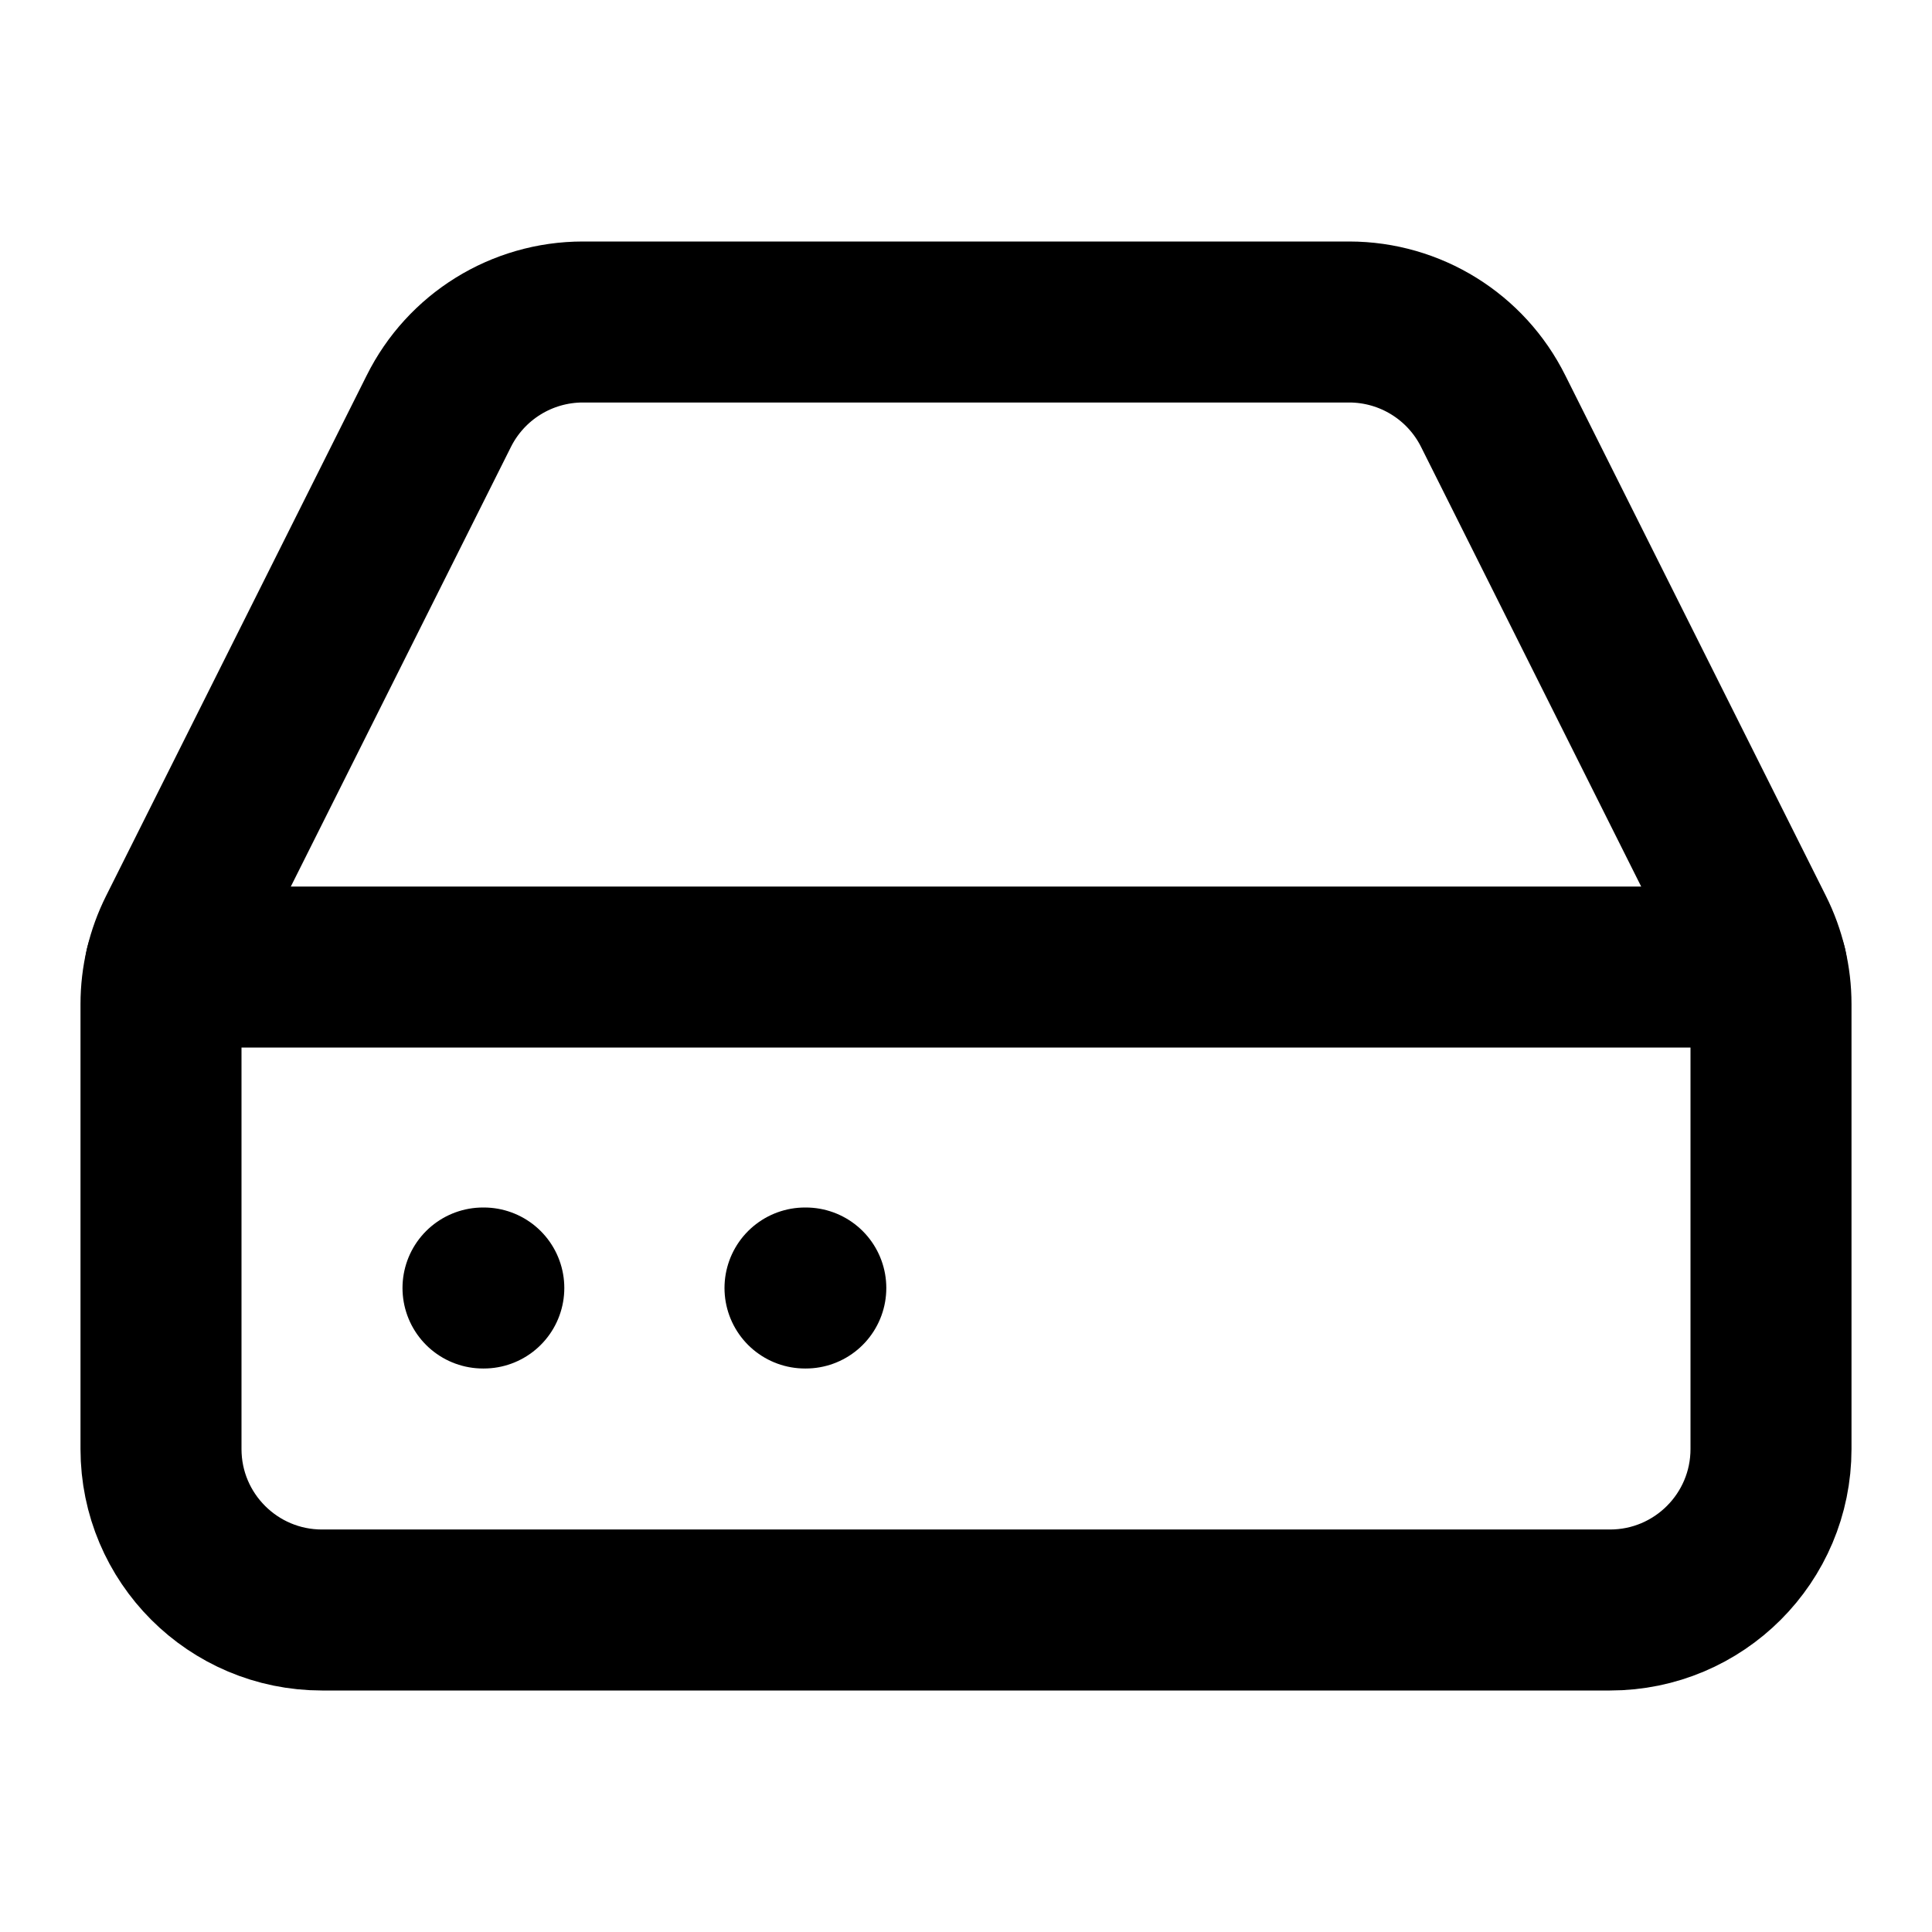
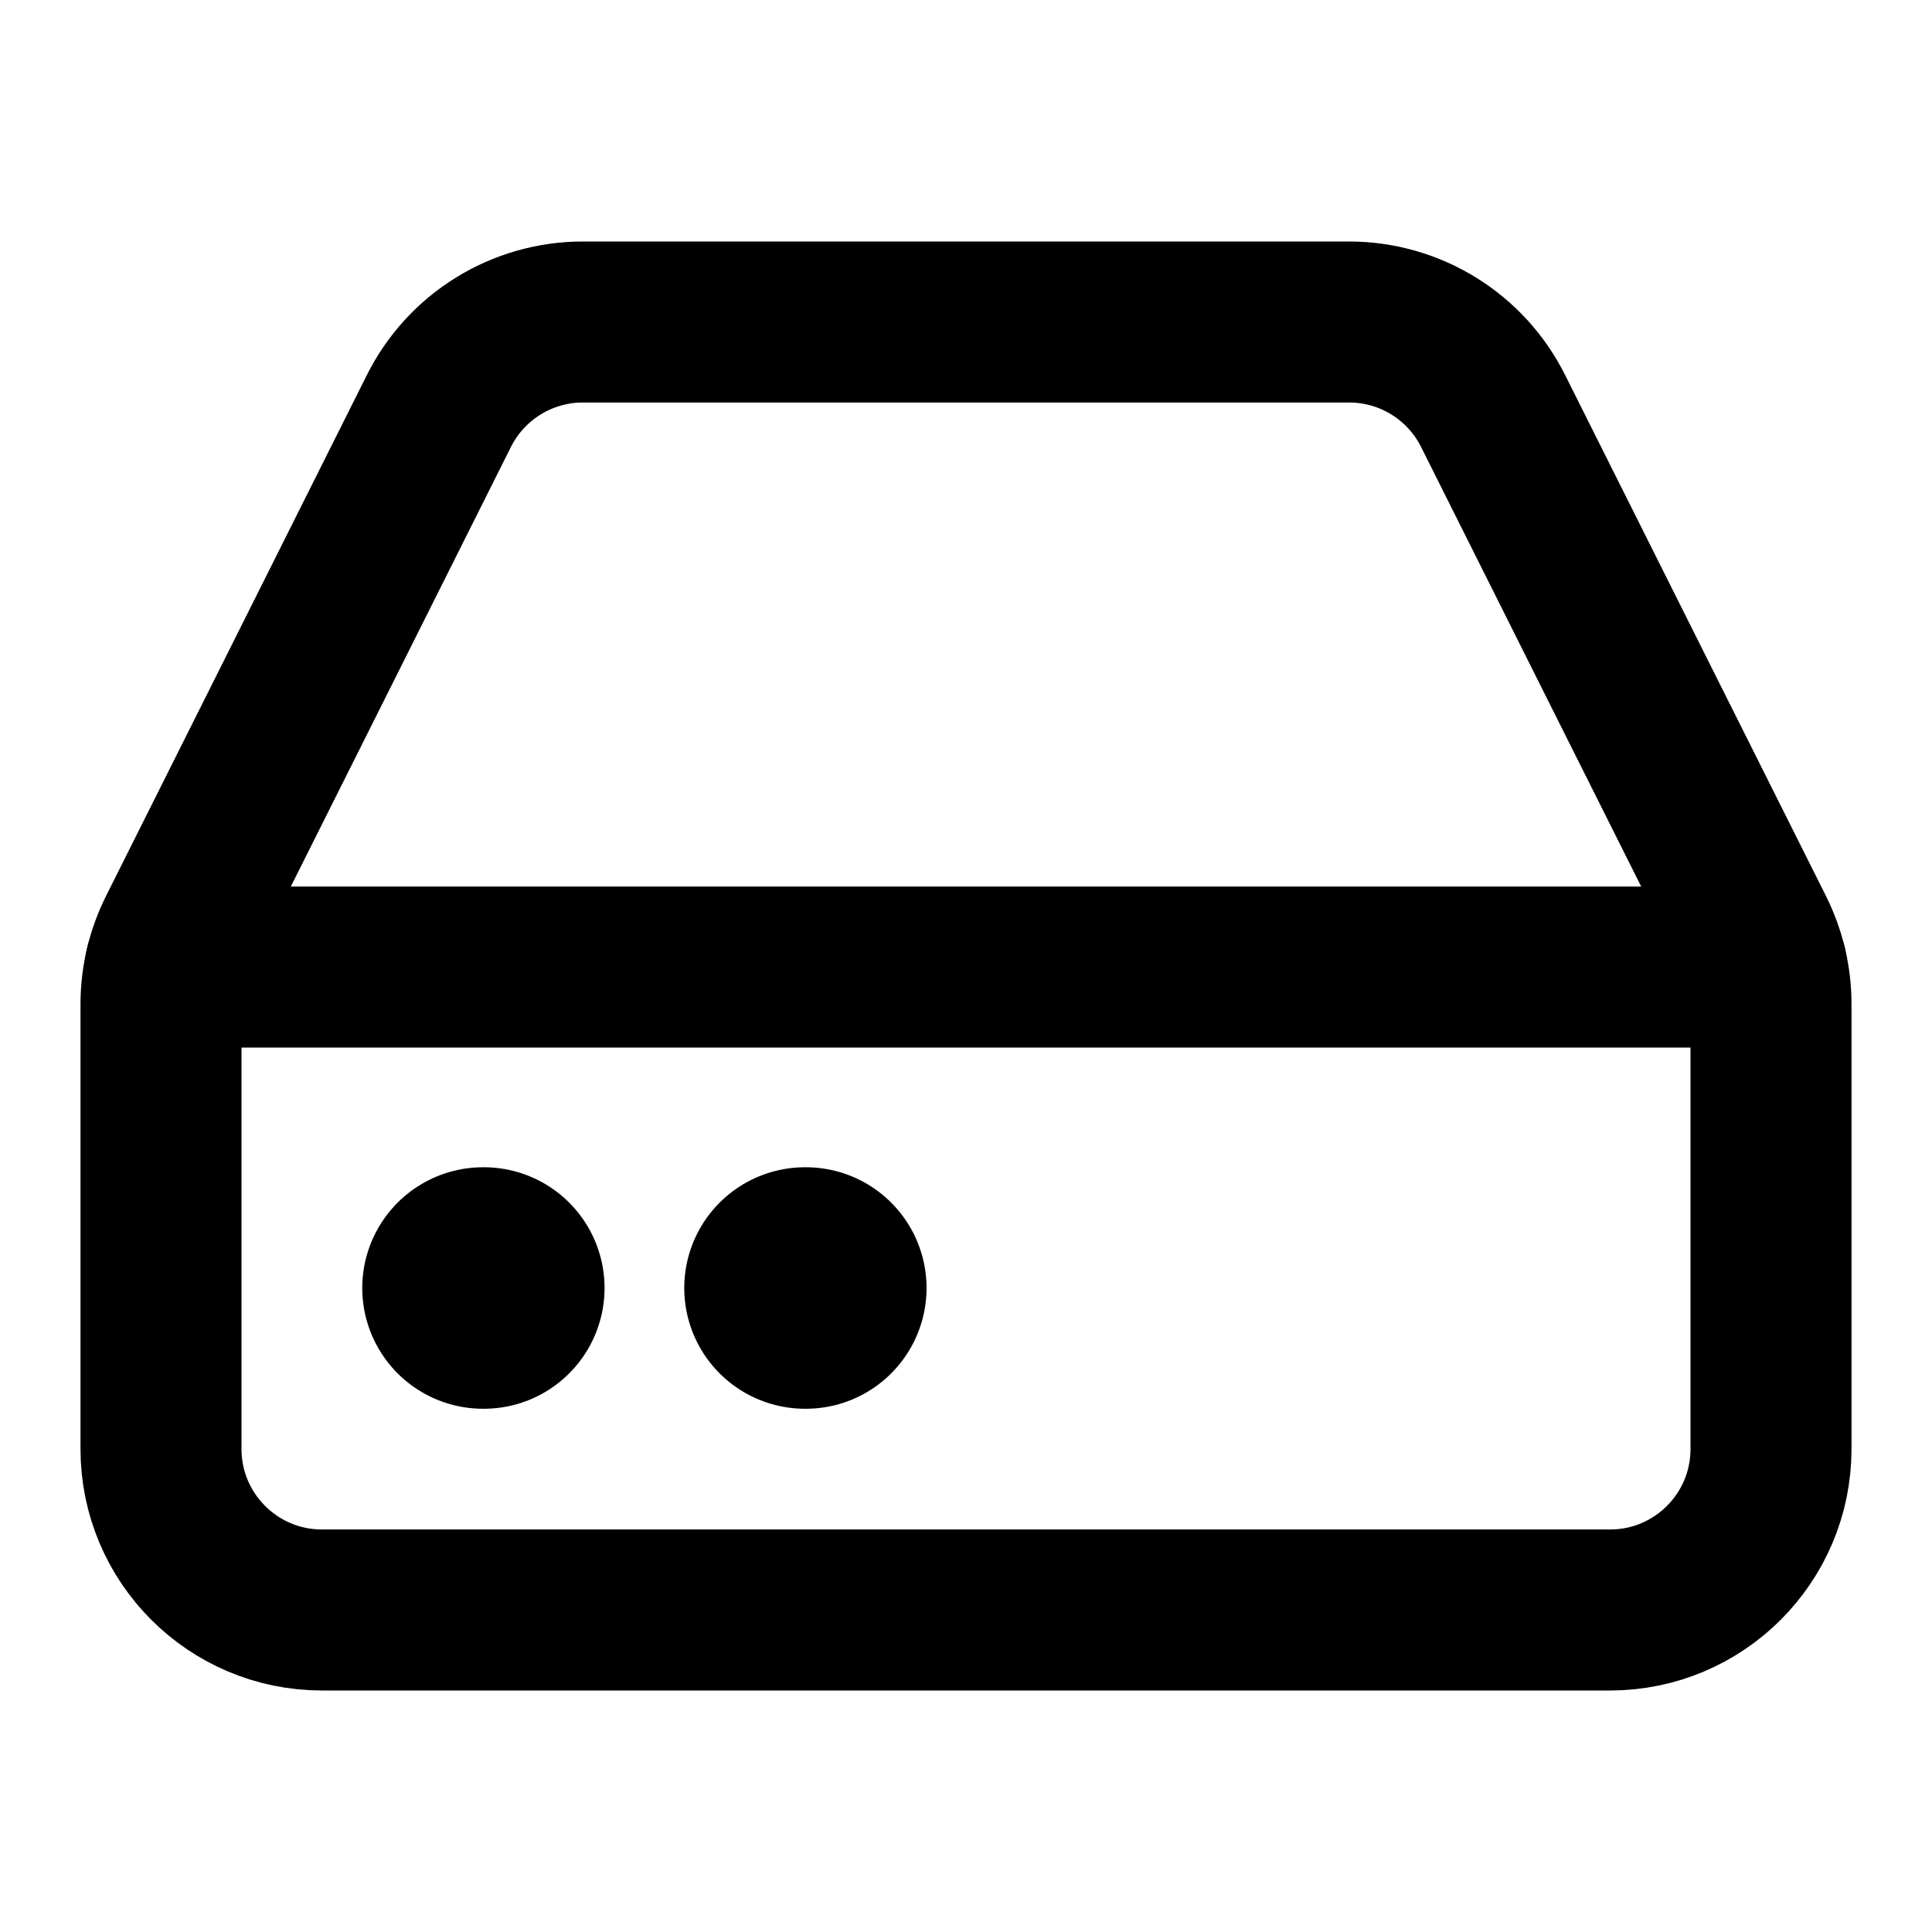
<svg xmlns="http://www.w3.org/2000/svg" width="24" height="24" viewBox="0 0 24 24" fill="none" stroke="currentColor" stroke-width="2" stroke-linecap="round" stroke-linejoin="round">
-   <path d="M10 16h.01" />
+   <path d="M10 16h.01" stroke-width="3" />
  <path d="M2.212 11.577a2 2 0 0 0-.212.896V18a2 2 0 0 0 2 2h16a2 2 0 0 0 2-2v-5.527a2 2 0 0 0-.212-.896L18.55 5.11A2 2 0 0 0 16.76 4H7.24a2 2 0 0 0-1.79 1.11z" />
  <path d="M21.946 12.013H2.054" />
-   <path d="M6 16h.01" />
+   <path d="M6 16h.01" stroke-width="3" />
</svg>
